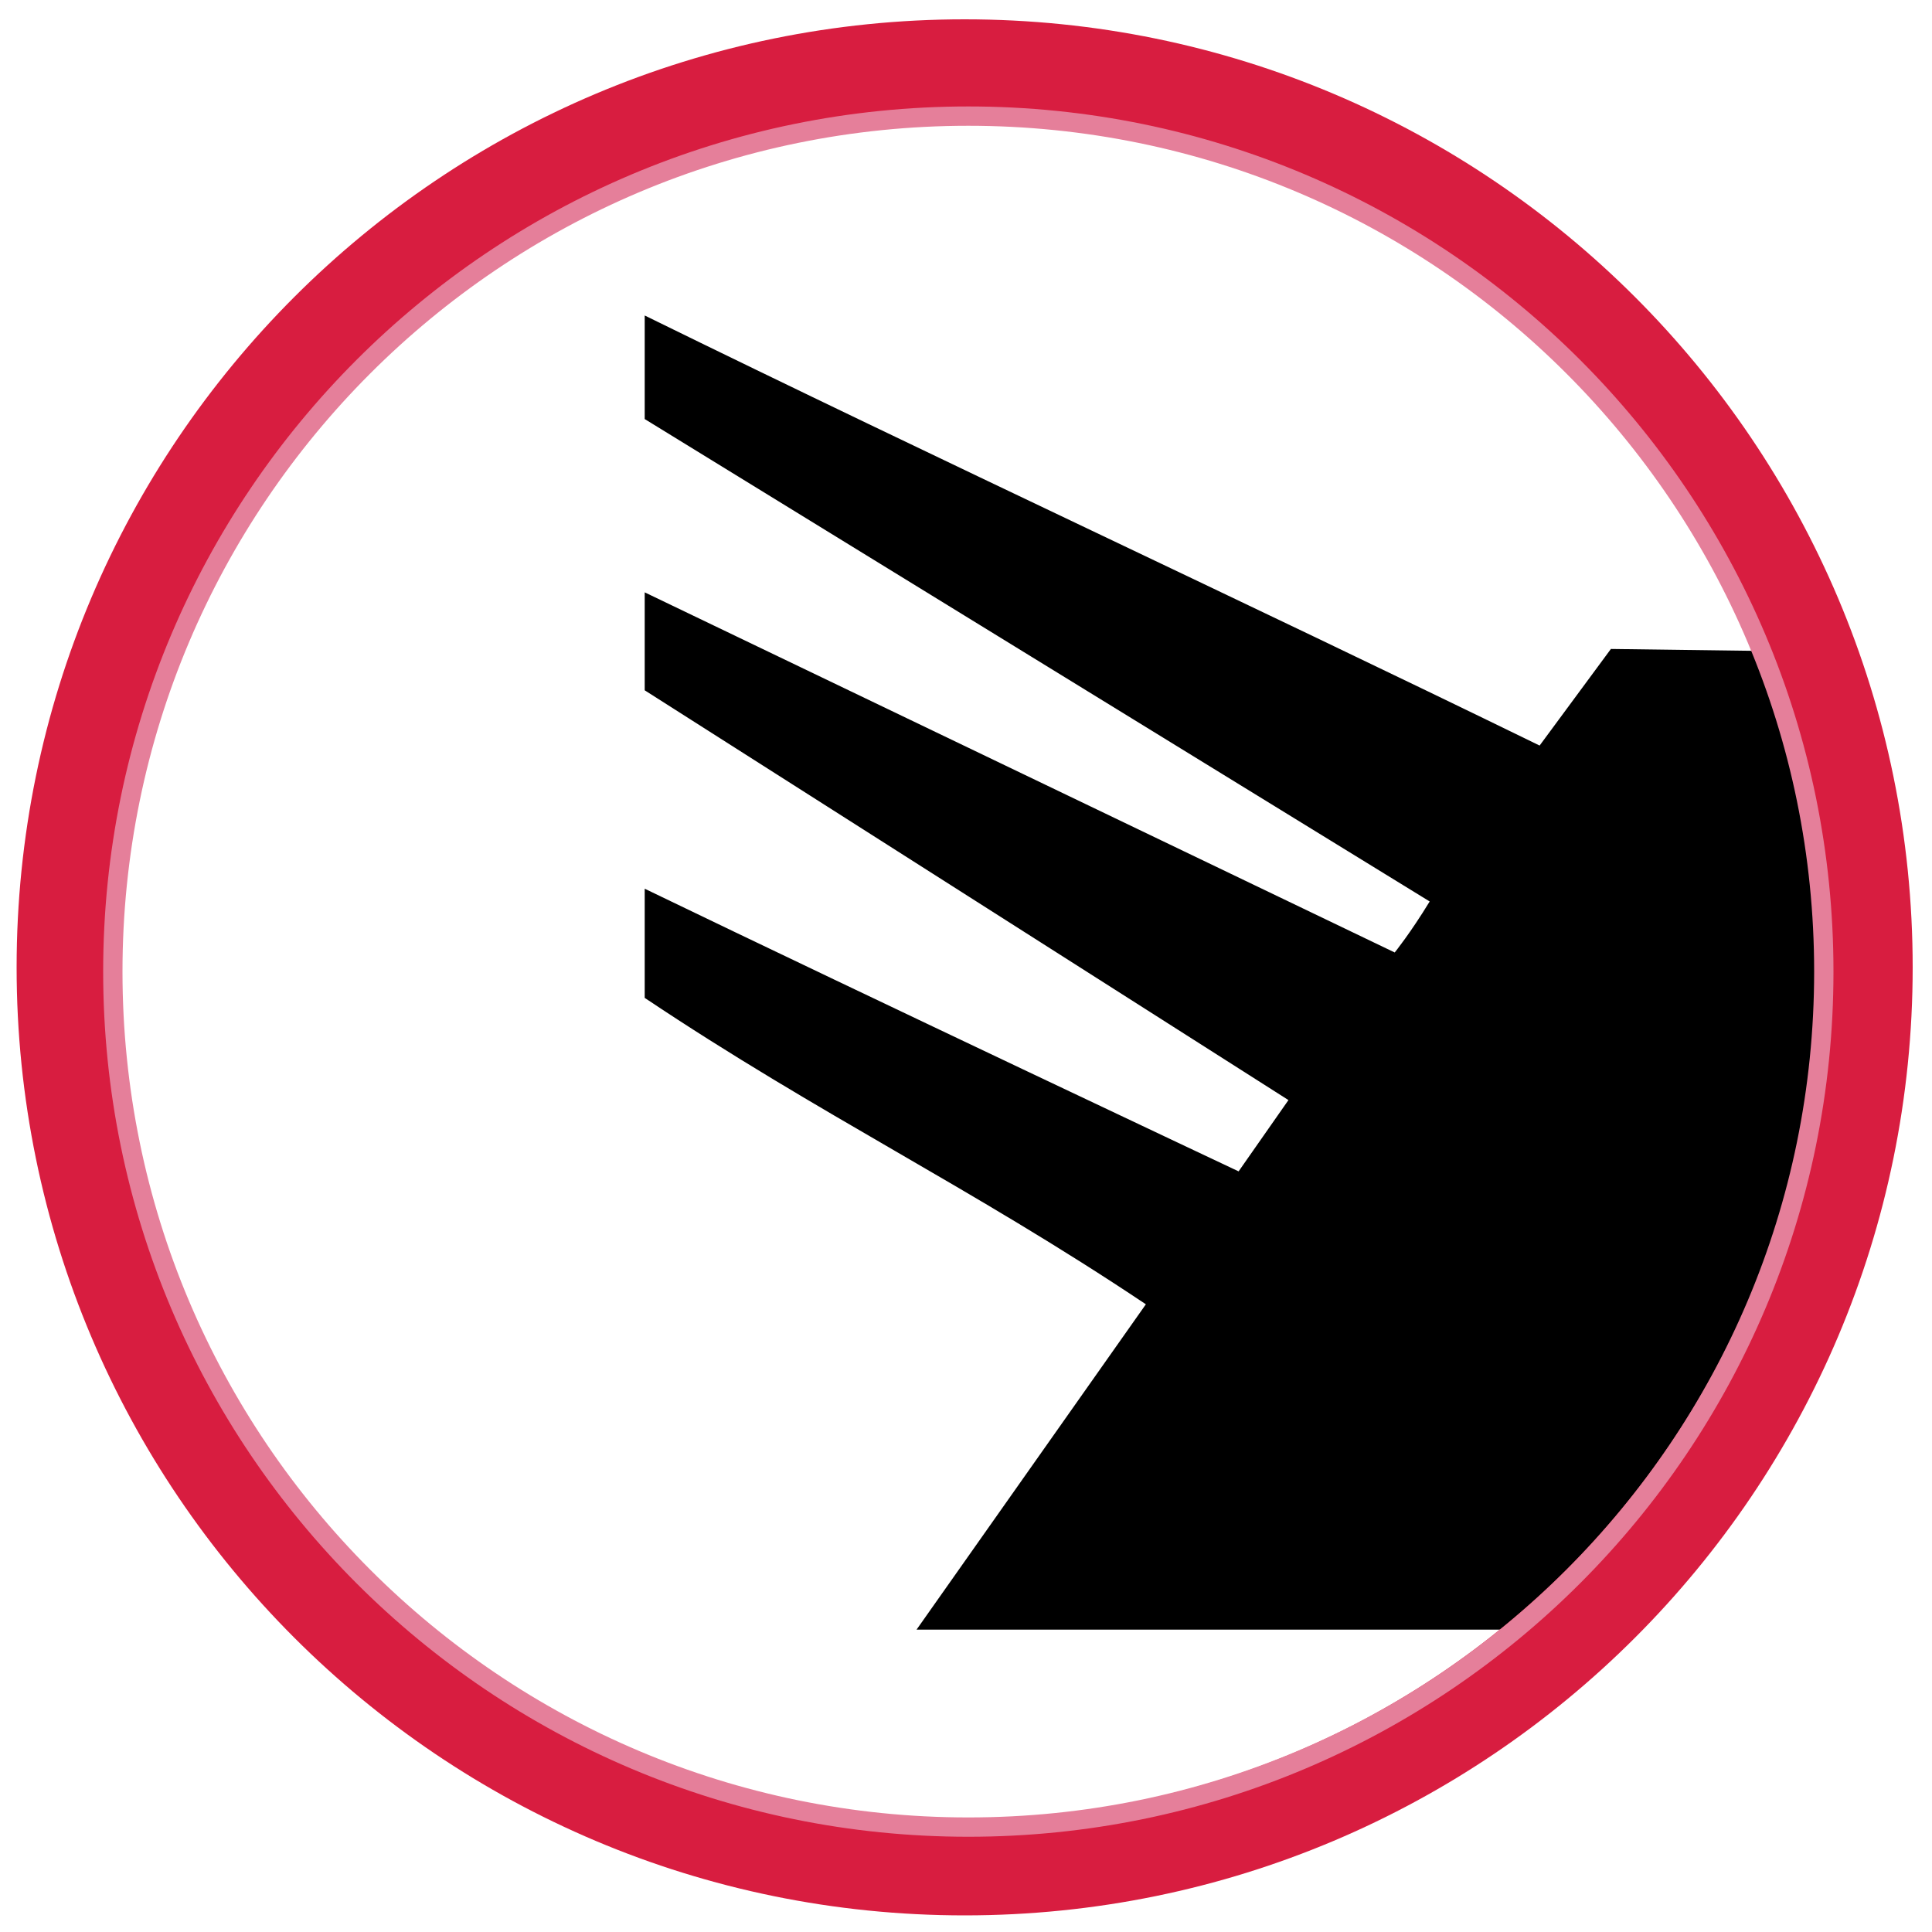
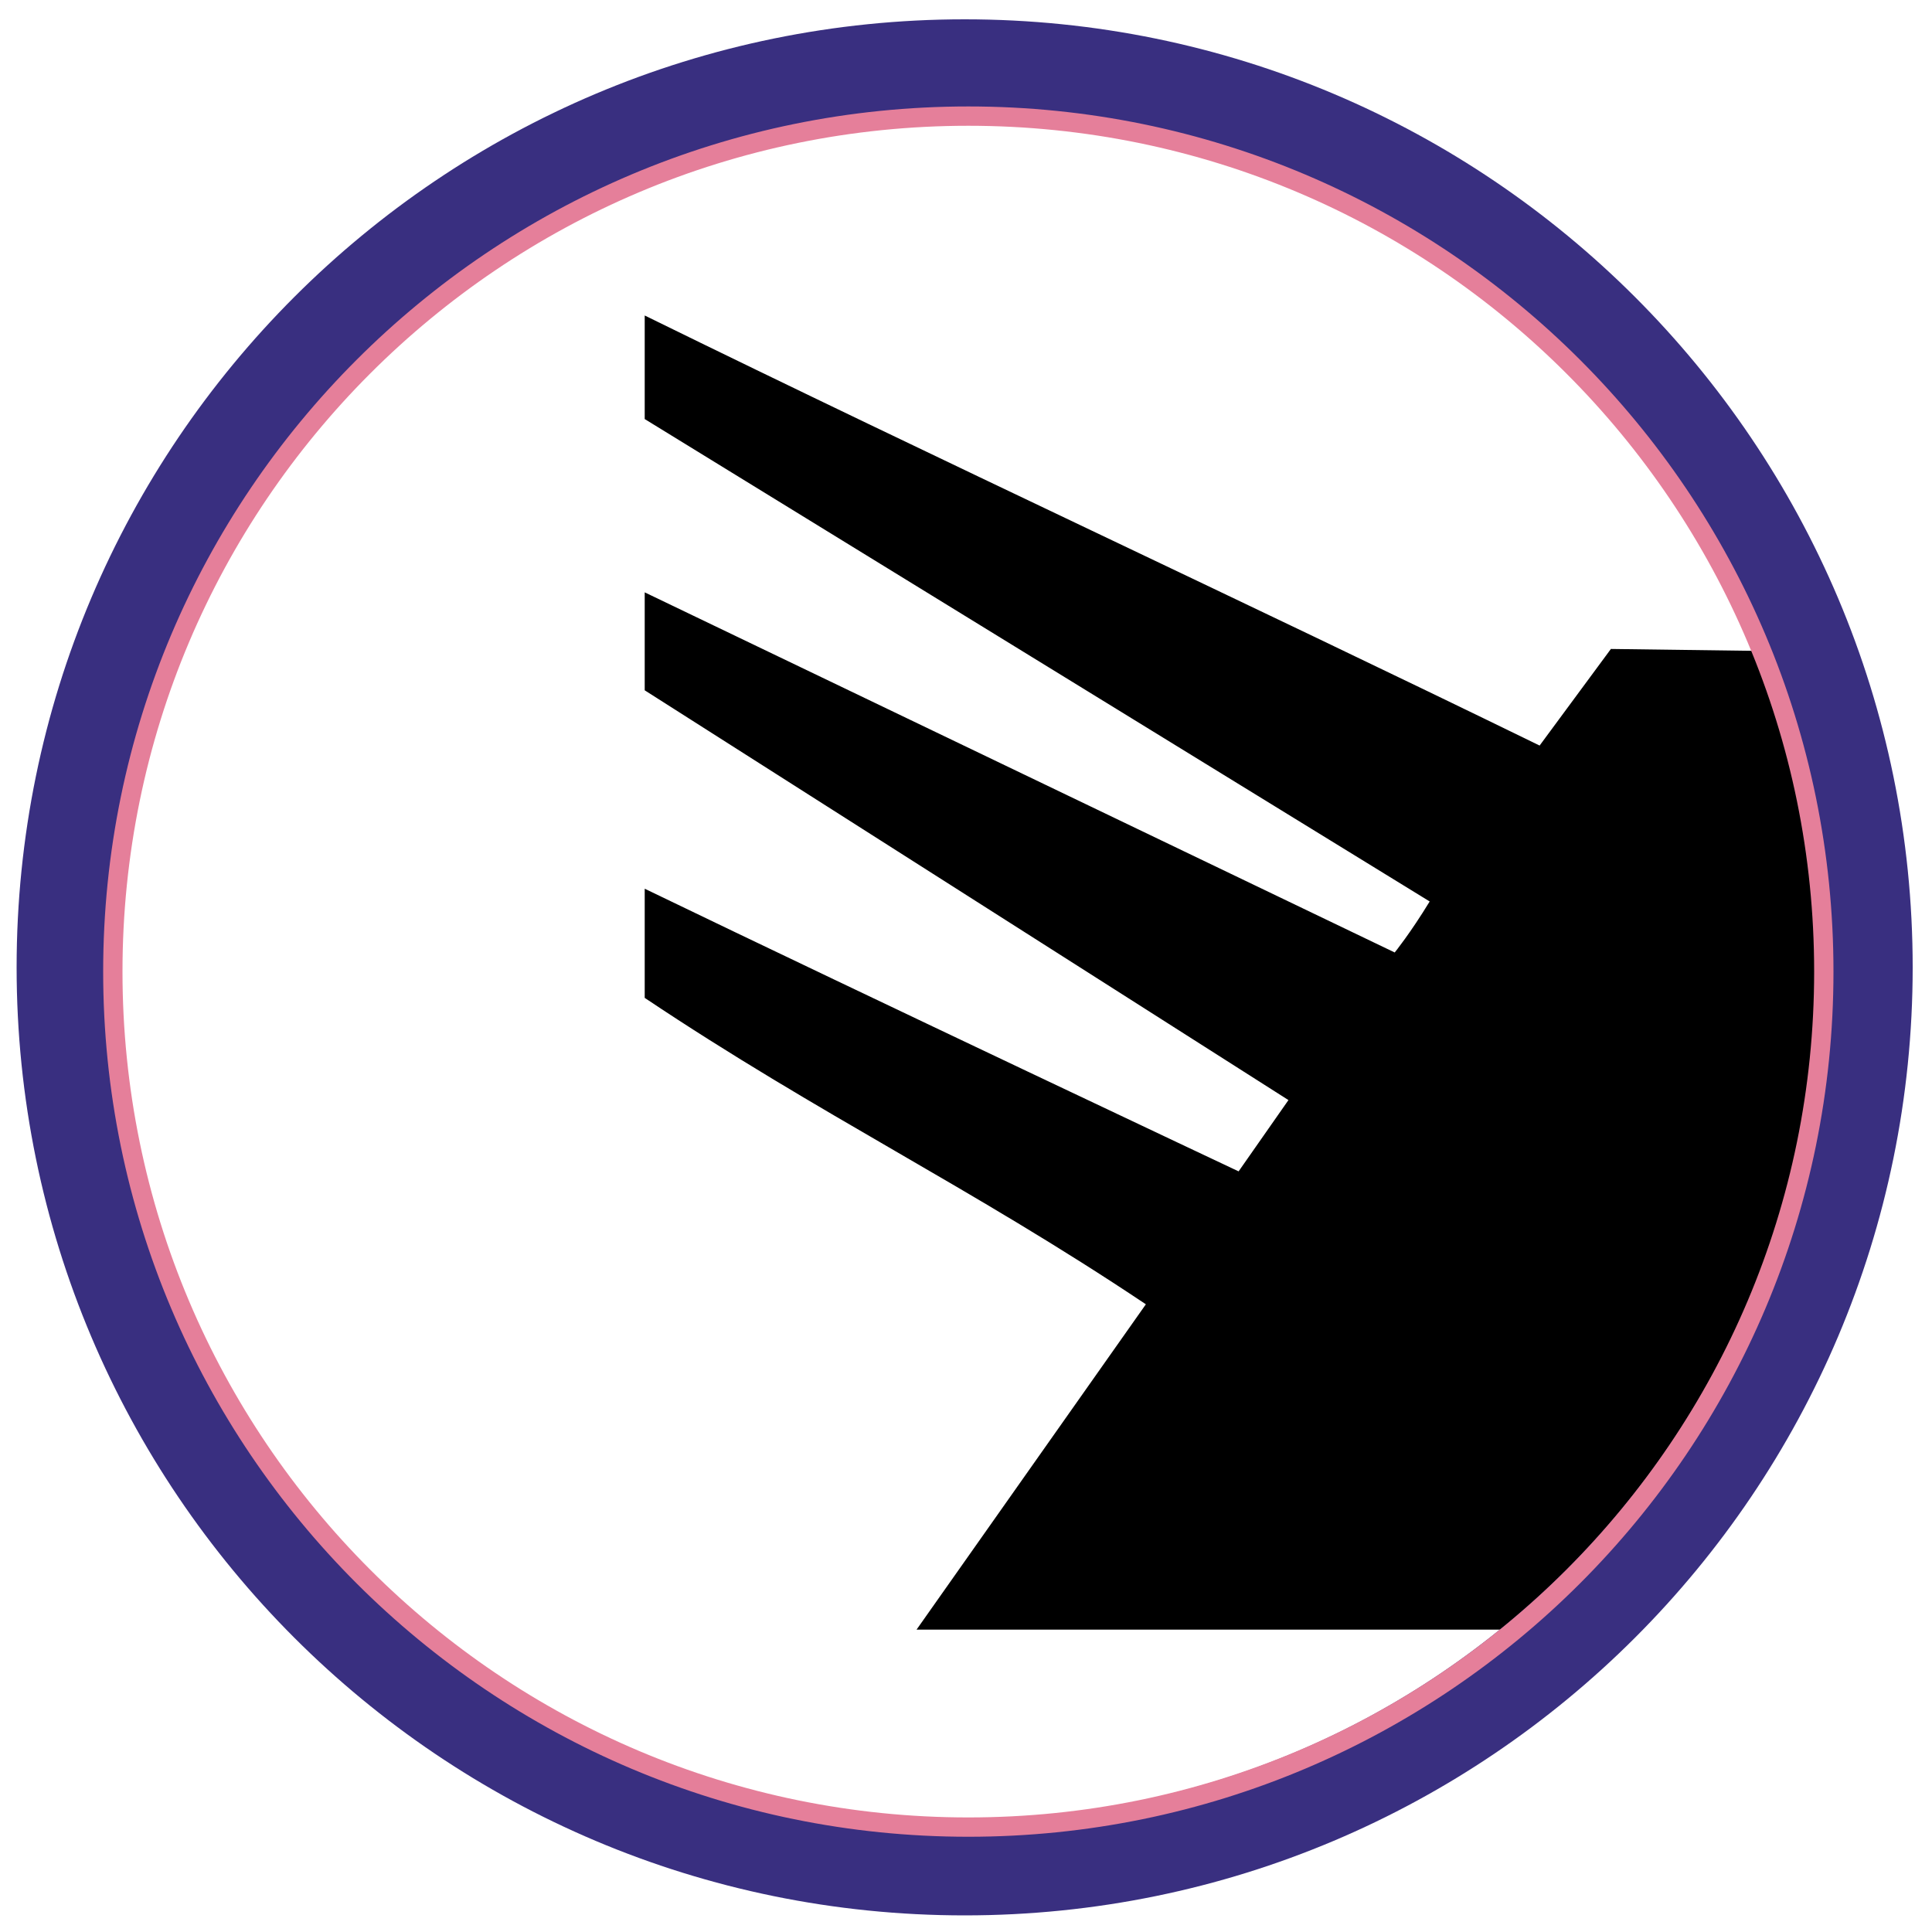
<svg xmlns="http://www.w3.org/2000/svg" viewBox="0 0 100 100">
  <defs>
-     <style>.cls-1,.cls-3,.cls-4{fill:none;}.cls-2{clip-path:url(#clip-path);}.cls-3{stroke:#d81d40;stroke-width:5px;}.cls-3,.cls-4{stroke-miterlimit:10;}.cls-4{stroke:#e57f9a;}</style>
    <clipPath id="clip-path">
-       <circle class="cls-1" cx="50.15" cy="50" r="46.57" />
+       <circle cx="50.15" cy="50" r="46.57" style="fill:none" />
    </clipPath>
  </defs>
  <g id="niszczyciel">
-     <g class="cls-2">
+     <g style="clip-path:url(#clip-path)">
      <path d="M83.38,33.59l-3.69,5C64.3,31.08,48.76,23.88,33.37,16.33v5.36L74,46.66C73,48.3,72.19,49.3,72.19,49.3L33.37,30.66v5.07L66.69,56.94l-2.58,3.69S45.2,51.71,33.37,46v5.65c9.1,6.09,16.84,9.77,25.94,15.86L47.44,84.35H84.5L96.86,68.63Q98.42,51.22,100,33.81Z" />
    </g>
-     <circle class="cls-3" cx="49.93" cy="50.07" r="46.57" />
-     <circle class="cls-4" cx="50.12" cy="50.29" r="44.28" />
+     <circle cx="49.93" cy="50.07" r="46.57" style="stroke-miterlimit:10;stroke:#392f80;stroke-width:5px;fill:none" />
+     <circle cx="50.12" cy="50.29" r="44.28" style="stroke:#e57f9a;stroke-miterlimit:10;fill:none" />
  </g>
</svg>
